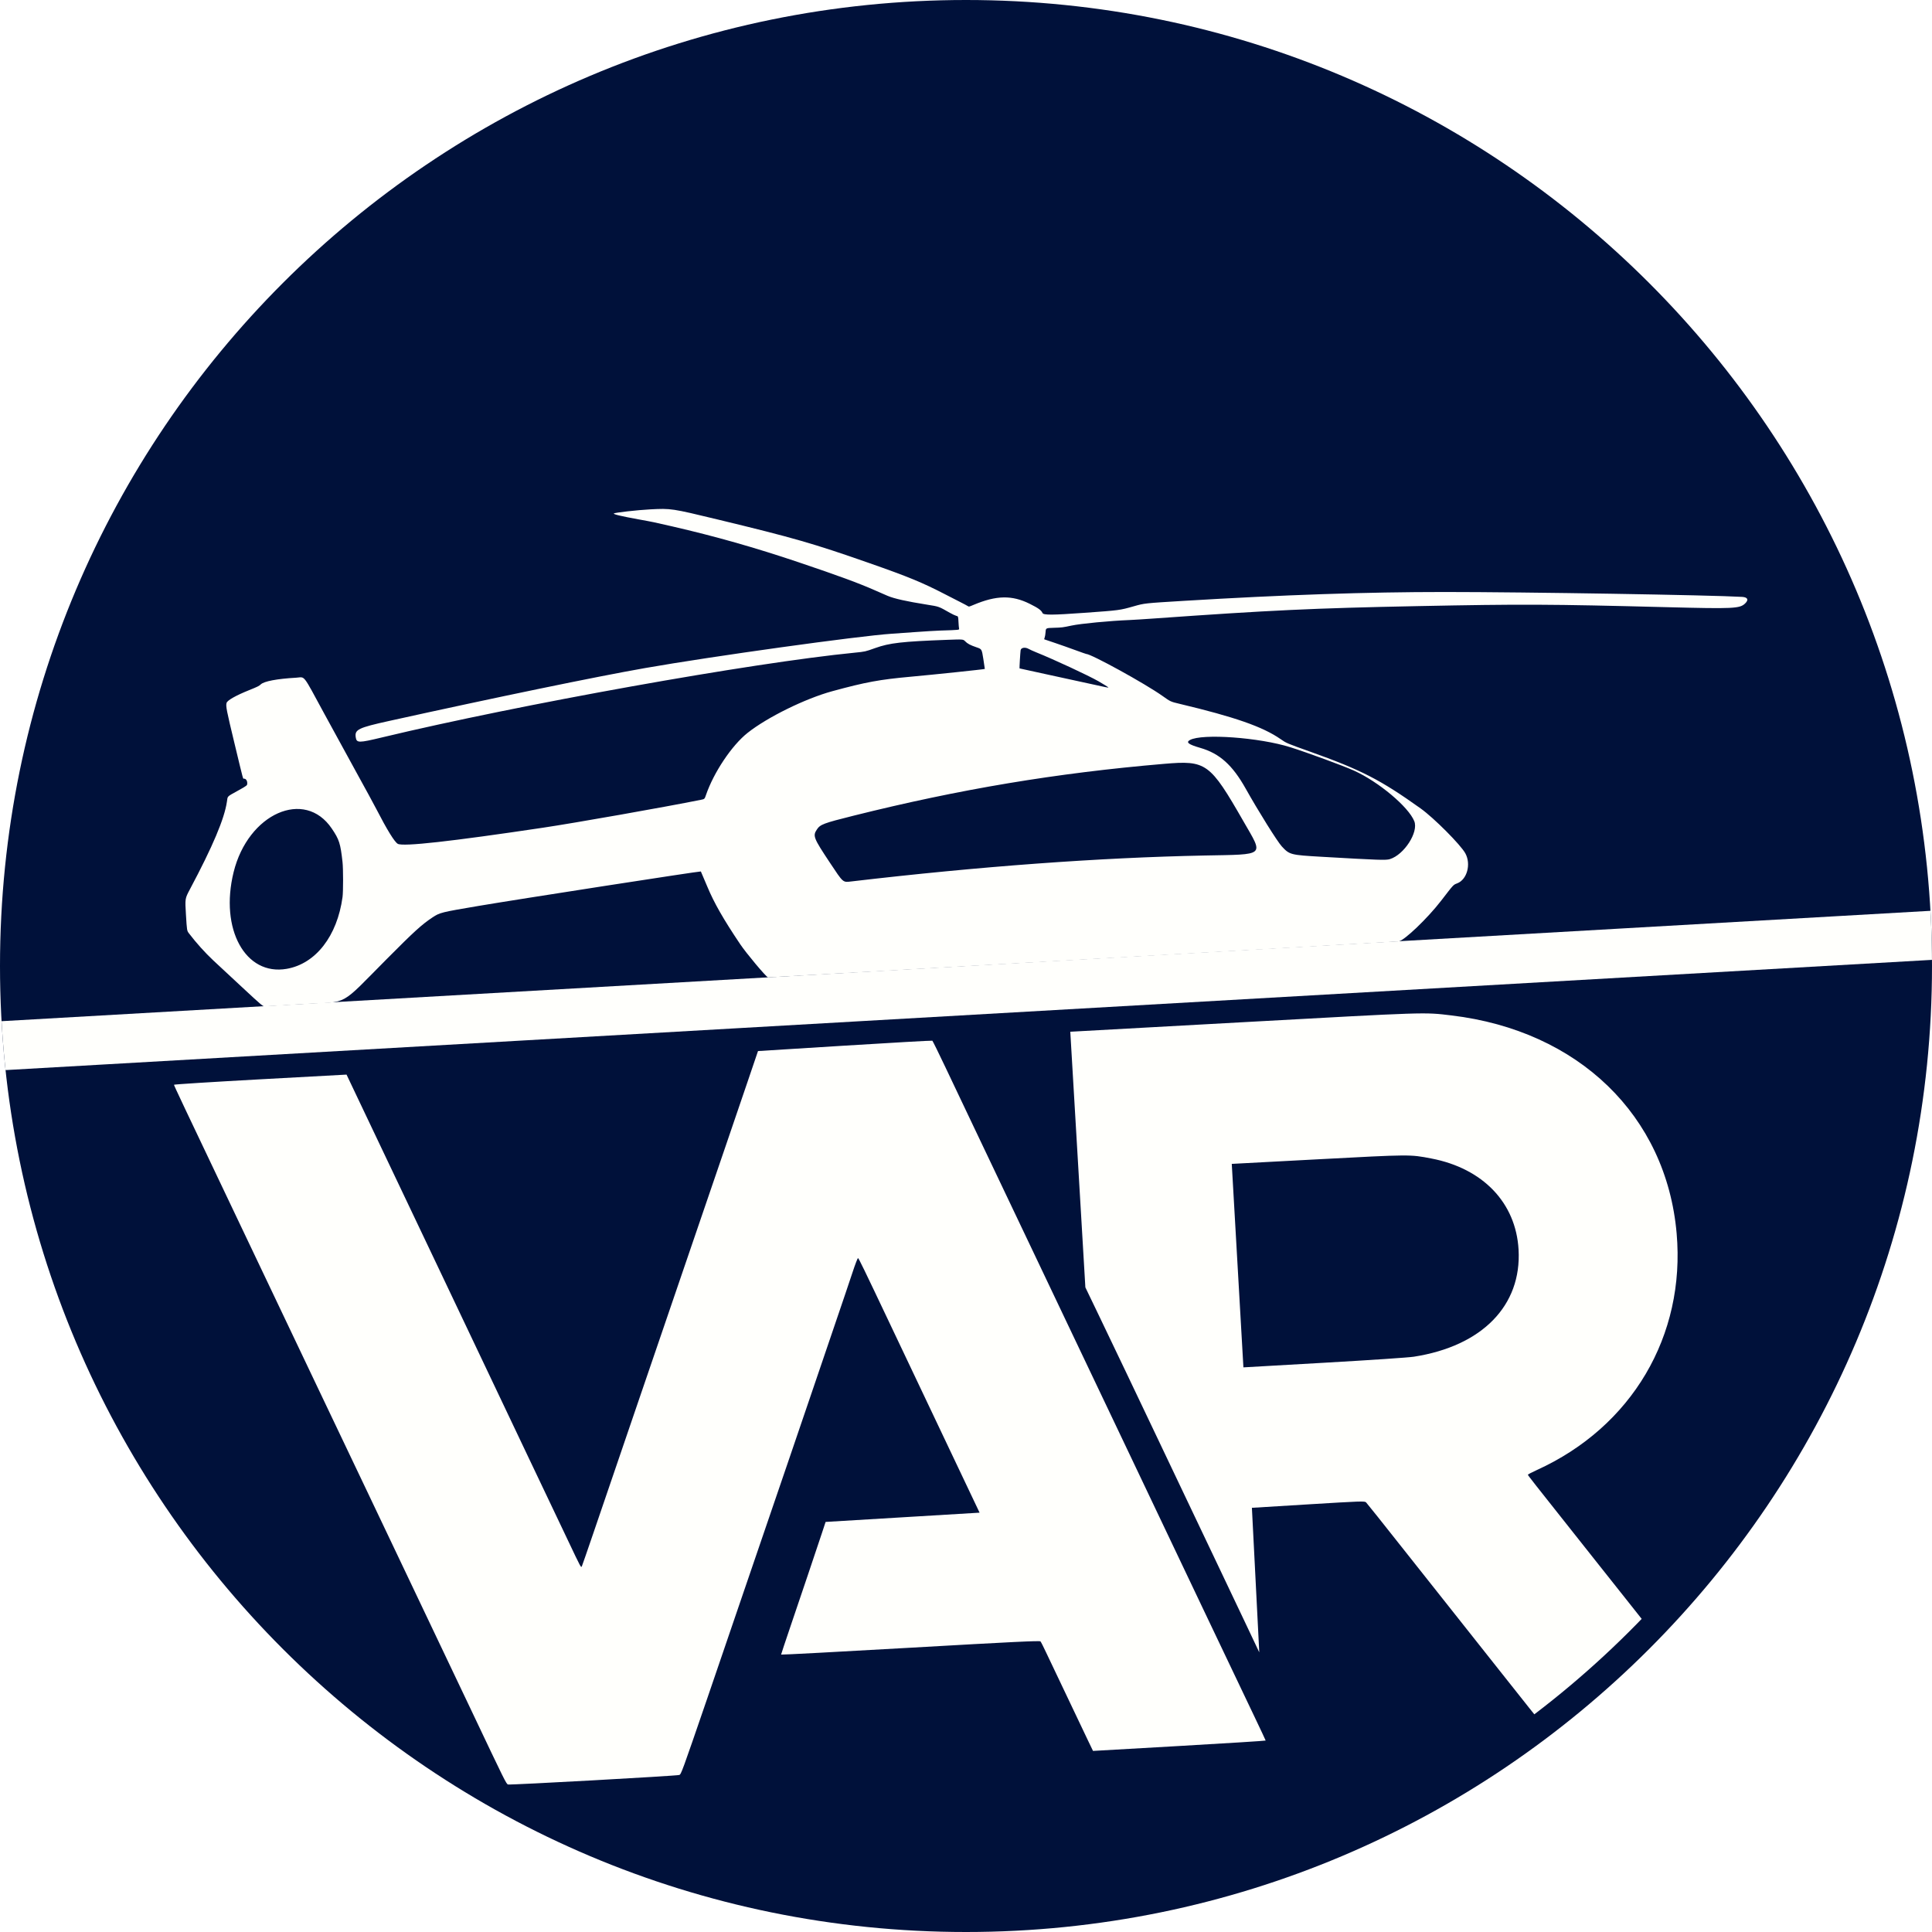
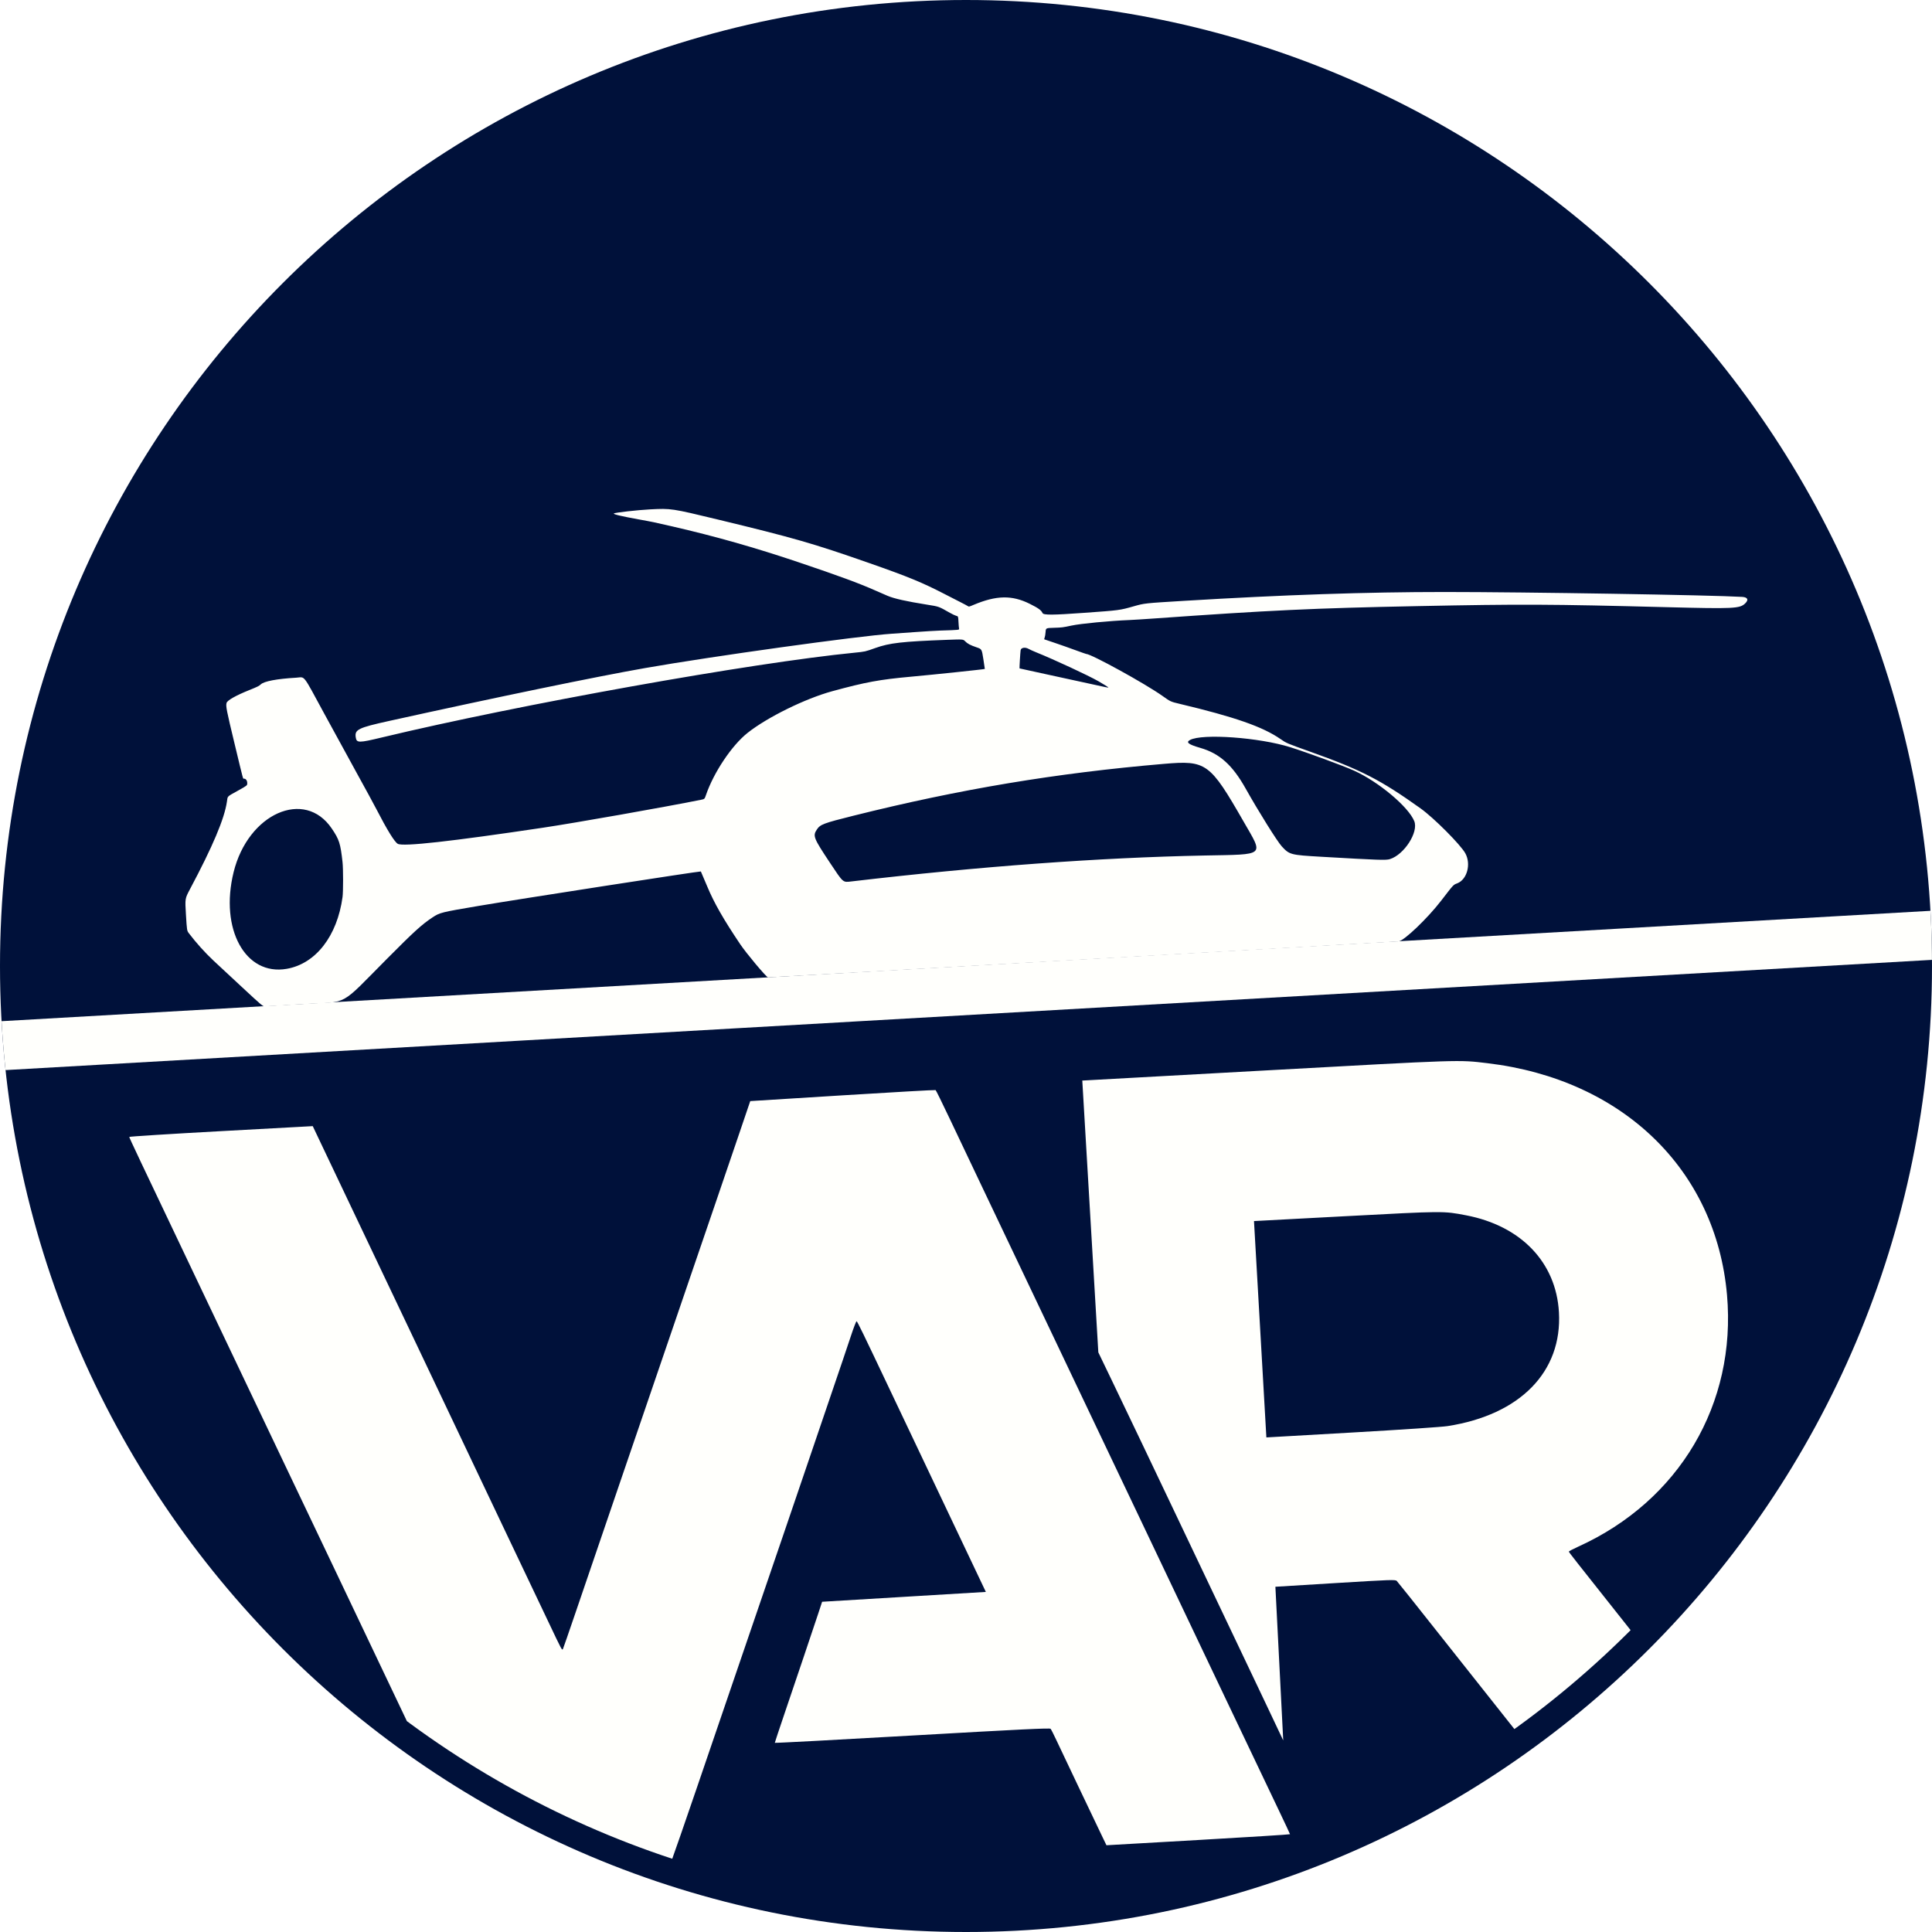
<svg xmlns="http://www.w3.org/2000/svg" viewBox="0 0 512 512" width="512" height="512">
  <defs>
    <clipPath id="mn">
      <circle cx="256" cy="256" r="256" />
    </clipPath>
  </defs>
  <g clip-path="url(#mn)">
    <circle cx="256" cy="256" r="256" fill="#00113A" />
    <g fill="#FFFFFC" transform="translate(49.00,134.89) scale(0.414)">
      <path d="M35.7 305.27C27.86 297.99 20 290.67 18.23 289.02C12.94 284.07 7.26 277.76 2.59 271.63C1.3 269.94 1.3 269.94 0.67 259.67C0.04 249.4 0.04 249.4 3.21 243.43C17.85 215.93 25.31 198.26 26.9 187.33C27.45 183.58 26.65 184.36 34.25 180.13C39.92 176.97 39.91 176.98 39.91 175.49C39.91 173.85 39.02 172.61 37.83 172.6C37.11 172.6 37.81 175.22 31.69 149.81C26.64 128.87 26.11 126.2 26.67 124.15C27.12 122.49 32.62 119.37 41.13 115.95C46.53 113.78 47.49 113.3 48.58 112.26C50.67 110.26 58.97 108.69 71.24 107.99C77.19 107.64 74.98 104.81 89.29 131.15C96.15 143.79 105.73 161.29 110.57 170.04C115.41 178.79 120.75 188.62 122.44 191.88C129.48 205.52 134.23 213.21 136.29 214.34C139.72 216.22 170.18 212.83 229.23 204.01C250.02 200.91 306.75 190.88 330.23 186.17C332.66 185.68 332.66 185.68 333.54 183.12C338.5 168.63 350.1 151.3 360.17 143.32C372.8 133.3 397.13 121.34 414.41 116.63C435.84 110.79 444.66 109.17 464.81 107.34C479.81 105.98 511.76 102.62 512.05 102.38C512.08 102.36 511.65 99.49 511.1 96.01C510.1 89.68 510.1 89.68 506.87 88.58C502.65 87.13 501 86.26 499.45 84.67C498.18 83.37 498.18 83.37 487.88 83.75C459.05 84.82 451.08 85.73 441.9 89.01C435.4 91.33 435.45 91.31 428.8 91.97C362.81 98.45 214.12 125.11 126.21 146.21C111.13 149.83 109.91 149.82 109.35 146.09C108.62 141.18 110.96 140.04 130.7 135.68C199.78 120.43 262.82 107.4 294.63 101.81C336.98 94.36 431.41 81.22 452.54 79.84C455.13 79.67 462.05 79.18 467.91 78.75C473.77 78.33 480.74 77.91 483.41 77.82C496.02 77.41 495.76 77.44 495.55 76.49C495.44 76.03 495.28 74.08 495.18 72.17C495.01 68.69 495.01 68.69 493.75 68.38C493.06 68.2 491.24 67.34 489.71 66.47C482.4 62.32 482.87 62.48 475.05 61.23C461.69 59.09 454.17 57.41 449.82 55.59C448.42 55 444.91 53.47 442.02 52.19C431.61 47.57 418.28 42.66 392.8 34.08C364.87 24.67 339.59 17.5 311.76 11.09C299.95 8.37 299.99 8.38 290.21 6.6C279.38 4.63 274.04 3.36 274.55 2.87C275.14 2.3 289.73 0.65 297.88 0.23C311.16 -0.46 311.55 -0.4 341.15 6.74C389.7 18.46 402.15 22.04 437.97 34.58C462.99 43.33 472.02 47.05 486.52 54.55C489.7 56.2 494.13 58.47 496.36 59.59C498.58 60.72 500.74 61.86 501.14 62.13C501.87 62.62 501.89 62.62 504.82 61.38C519.4 55.23 529.43 55.03 540.79 60.69C546.35 63.46 548.17 64.78 548.98 66.6C549.58 67.97 555.31 67.94 575.92 66.45C598.39 64.83 598.39 64.83 607.34 62.29C614.29 60.32 614.14 60.33 639.56 58.79C703.41 54.93 756.26 53.13 806.36 53.13C858.12 53.13 977.54 55.09 996.82 56.26C1000.43 56.48 1001.17 58.14 998.71 60.49C995.29 63.76 991.43 63.94 948.73 62.85C873.08 60.91 856.08 60.83 788.97 62.17C722.22 63.5 694.67 64.8 620.01 70.11C613.86 70.55 607 70.98 604.77 71.07C591.89 71.59 573.5 73.35 567.47 74.64C561.97 75.82 561.32 75.9 556.36 76.04C551.11 76.19 551.11 76.19 550.94 78.75C550.84 80.16 550.57 81.77 550.34 82.33C550.01 83.11 549.99 83.38 550.24 83.47C550.42 83.53 553.42 84.55 556.9 85.72C560.39 86.9 566.25 88.96 569.93 90.32C573.61 91.67 576.74 92.77 576.89 92.77C580.14 92.77 614.7 111.79 625.81 119.69C630.93 123.34 630.93 123.34 636.87 124.75C672.02 133.12 689.95 139.38 701.29 147.24C705.18 149.93 705.18 149.93 720.24 155.31C752.95 166.98 765.35 173.35 790.99 191.66C799.5 197.73 816.67 214.97 819.64 220.42C823.42 227.36 820.75 237.21 814.42 239.63C811.9 240.59 812.26 240.2 804.25 250.61C795.46 262.02 780.6 276.24 776.87 276.82C775.66 277 373.53 299.94 373.25 299.84C371.87 299.33 359.32 284.34 355.46 278.59C344.66 262.51 338.75 252.16 334.39 241.69C332.21 236.45 330.36 232.1 330.28 232.02C329.97 231.71 213.68 249.73 187.97 254.08C164.08 258.12 163.13 258.35 158.5 261.43C151.54 266.06 146.73 270.44 129.11 288.18C98.73 318.77 105.03 315.29 77.25 316.85C63.91 317.61 52.31 318.29 51.48 318.37C49.96 318.52 49.96 318.52 35.7 305.27ZM65.16 294.35C83.73 291.12 97.51 273.39 100.91 248.38C101.38 244.97 101.37 230.17 100.9 226C99.56 213.99 98.8 211.61 94.02 204.55C76.64 178.83 40.43 194.92 31.18 232.47C22.2 268.91 38.7 298.96 65.16 294.35ZM426.51 238.42C508.82 228.76 585.47 223.14 652.64 221.81C692.24 221.03 690.56 222.48 677.71 200.11C656.08 162.43 653.86 160.82 626.75 163.14C557.73 169.02 495.94 179.34 427.86 196.36C408.78 201.13 406.7 201.91 404.56 205.13C401.84 209.25 402.31 210.47 412.79 226.27C421.54 239.45 421.09 239.05 426.51 238.42ZM771.34 224.12C780.47 221.3 789.76 206.88 786.96 199.86C783.31 190.7 764.16 174.62 748.38 167.48C741.64 164.43 718.63 155.97 707.64 152.51C687.74 146.23 651.12 143.59 643.34 147.88C640.63 149.37 642.43 150.74 649.96 152.91C662.3 156.47 670.56 163.87 679.03 178.98C687.23 193.6 699.29 212.89 702.16 215.99C707.1 221.32 707.66 221.47 727.59 222.62C764.71 224.76 768.81 224.9 771.34 224.12ZM591.15 114.24C591.15 114.08 588 112.11 584.82 110.28C578.3 106.55 556.35 96.34 545.07 91.8C543.08 91 540.82 89.97 540.03 89.52C537.82 88.26 535.19 88.74 534.96 90.44C534.72 92.22 534.14 101.92 534.27 102.04C534.33 102.09 541.55 103.67 550.3 105.55C559.05 107.43 571.61 110.17 578.21 111.63C589.8 114.19 591.15 114.47 591.15 114.24Z" fill-rule="evenodd" />
    </g>
    <g transform="translate(256,256) rotate(-3.275)">
      <rect x="-614.4" y="0" width="1228.8" height="13" fill="#FFFFFC" />
    </g>
    <g transform="rotate(-3.275 256 256)">
      <defs>
        <clipPath id="wc5">
          <circle cx="256" cy="256" r="249.00" />
        </clipPath>
      </defs>
      <g clip-path="url(#wc5)">
-         <g fill="#FFFFFC" transform="translate(44.65,275.00) scale(0.39871)">
+         <g fill="#FFFFFC" transform="translate(32.03,288.10) scale(0.42394)">
          <path d="M195.1 478.09C193.93 477.63 193.3 476.14 173.69 427.85C169.31 417.07 161.96 399.04 157.36 387.77C144.85 357.16 130.53 321.99 124.7 307.6C121.86 300.58 116.25 286.82 112.24 277.02C99.77 246.52 89.4 221.12 84.01 207.84C76.29 188.85 63.1 156.48 36.82 92.04C5.35 14.87 0 1.67 0 1.08C0 0.81 25.85 0.66 57.45 0.74L114.9 0.89L119.73 12.77C122.38 19.3 128.74 34.93 133.87 47.51C145.14 75.16 159.52 110.48 170.14 136.58C174.45 147.19 182.06 165.9 187.05 178.15C196.26 200.76 206.8 226.67 220.74 260.99C224.99 271.44 230.49 284.93 232.96 290.97C235.43 297.02 240.44 309.31 244.09 318.29C251.9 337.51 251.75 337.2 252.42 336.01C252.69 335.53 256.69 325.8 261.33 314.39C269.84 293.41 277.55 274.47 295.12 231.29C300.44 218.23 308.05 199.52 312.04 189.73C318.74 173.26 325.93 155.59 346.48 105.11C350.8 94.49 358.42 75.79 363.41 63.54C368.4 51.29 376.16 32.19 380.66 21.08L388.83 0.89L446.64 0.59C478.44 0.43 504.66 0.45 504.91 0.64C505.16 0.82 508.67 9.11 512.7 19.04C516.73 28.98 524.11 47.13 529.11 59.38C541.84 90.6 555.55 124.24 565.9 149.64C570.75 161.56 578.1 179.6 582.23 189.73C586.36 199.85 593.99 218.56 599.17 231.29C604.36 244.03 612.91 265.01 618.18 277.91C633.59 315.68 644.01 341.24 650.83 358.08C654.35 366.73 659.95 380.49 663.29 388.66C666.63 396.82 673.22 412.99 677.95 424.58C682.68 436.18 689.46 452.8 693.03 461.52C696.6 470.24 699.52 477.52 699.52 477.7C699.52 477.88 673.66 478.03 642.04 478.03L584.56 478.03L581.68 471.05C577.2 460.19 560.23 418.53 557.18 410.93C555.68 407.17 554.19 403.76 553.87 403.36C553.42 402.77 535.39 402.61 467.27 402.61C419.95 402.61 381.24 402.46 381.24 402.26C381.24 402.07 384.56 393.72 388.61 383.71C396.8 363.5 408.21 335.11 412.82 323.49L415.81 315.92L467.08 315.77L518.34 315.62L513.87 304.63C511.41 298.59 505.44 283.89 500.59 271.97C495.75 260.05 487.88 240.68 483.1 228.92C478.32 217.16 470.83 198.72 466.45 187.95C450.59 148.87 447.82 142.25 447.34 142.09C447.07 142 445.2 146.13 443.18 151.28C441.16 156.42 434.67 172.52 428.75 187.05C422.83 201.59 414.81 221.36 410.93 231C407.04 240.63 399.56 259.07 394.3 271.97C376.24 316.27 366.82 339.41 358.64 359.56C345.14 392.83 338.8 408.42 330.37 429.04C311.03 476.38 310.36 477.95 309.1 478.28C307.23 478.79 196.4 478.6 195.1 478.09ZM881.95 474.91C879.81 472 876.03 466.65 856.48 438.84C852.23 432.79 840.49 416.09 830.38 401.72C820.26 387.35 807.21 368.78 801.36 360.45C784.84 336.91 776.14 324.62 775.21 323.48C774.4 322.5 772.01 322.45 736.79 322.59L699.23 322.74L698.93 370.83L698.63 418.92L690.21 398.15C685.57 386.72 677.74 367.49 672.81 355.4C667.87 343.32 660.52 325.28 656.47 315.32C652.42 305.36 644.8 286.65 639.54 273.75C634.28 260.85 625.94 240.41 621.01 228.33C616.08 216.24 608.68 198.2 604.57 188.24L597.09 170.13L596.94 85.03L596.79 -0.07L711.55 0.16C835.48 0.41 832.04 0.32 850.36 3.58C934.1 18.49 989.12 78.21 991.5 156.77C993.56 225.09 954.38 283.51 889.7 308.51C886.35 309.81 883.62 311.05 883.61 311.28C883.61 311.67 888.25 318.33 910.61 350.06C915.44 356.92 922.68 367.21 926.69 372.92C930.71 378.64 938.14 389.19 943.21 396.38C948.28 403.56 955.61 413.98 959.5 419.54C963.39 425.09 972.96 438.72 980.78 449.82C999.57 476.5 1000 477.12 1000 477.61C1000 477.84 973.95 478.03 942.12 478.03C884.24 478.03 884.24 478.03 881.95 474.91ZM812.44 228.62C858.16 224.16 885.99 198.77 885.99 161.52C885.99 130.34 865.44 106.28 831.53 97.74C817.42 94.19 818.24 94.23 756.09 93.98L698.93 93.75L698.93 161.48L698.93 229.22L752.61 229.22C784.27 229.22 808.81 228.97 812.44 228.62Z" fill-rule="evenodd" />
        </g>
      </g>
    </g>
  </g>
</svg>
